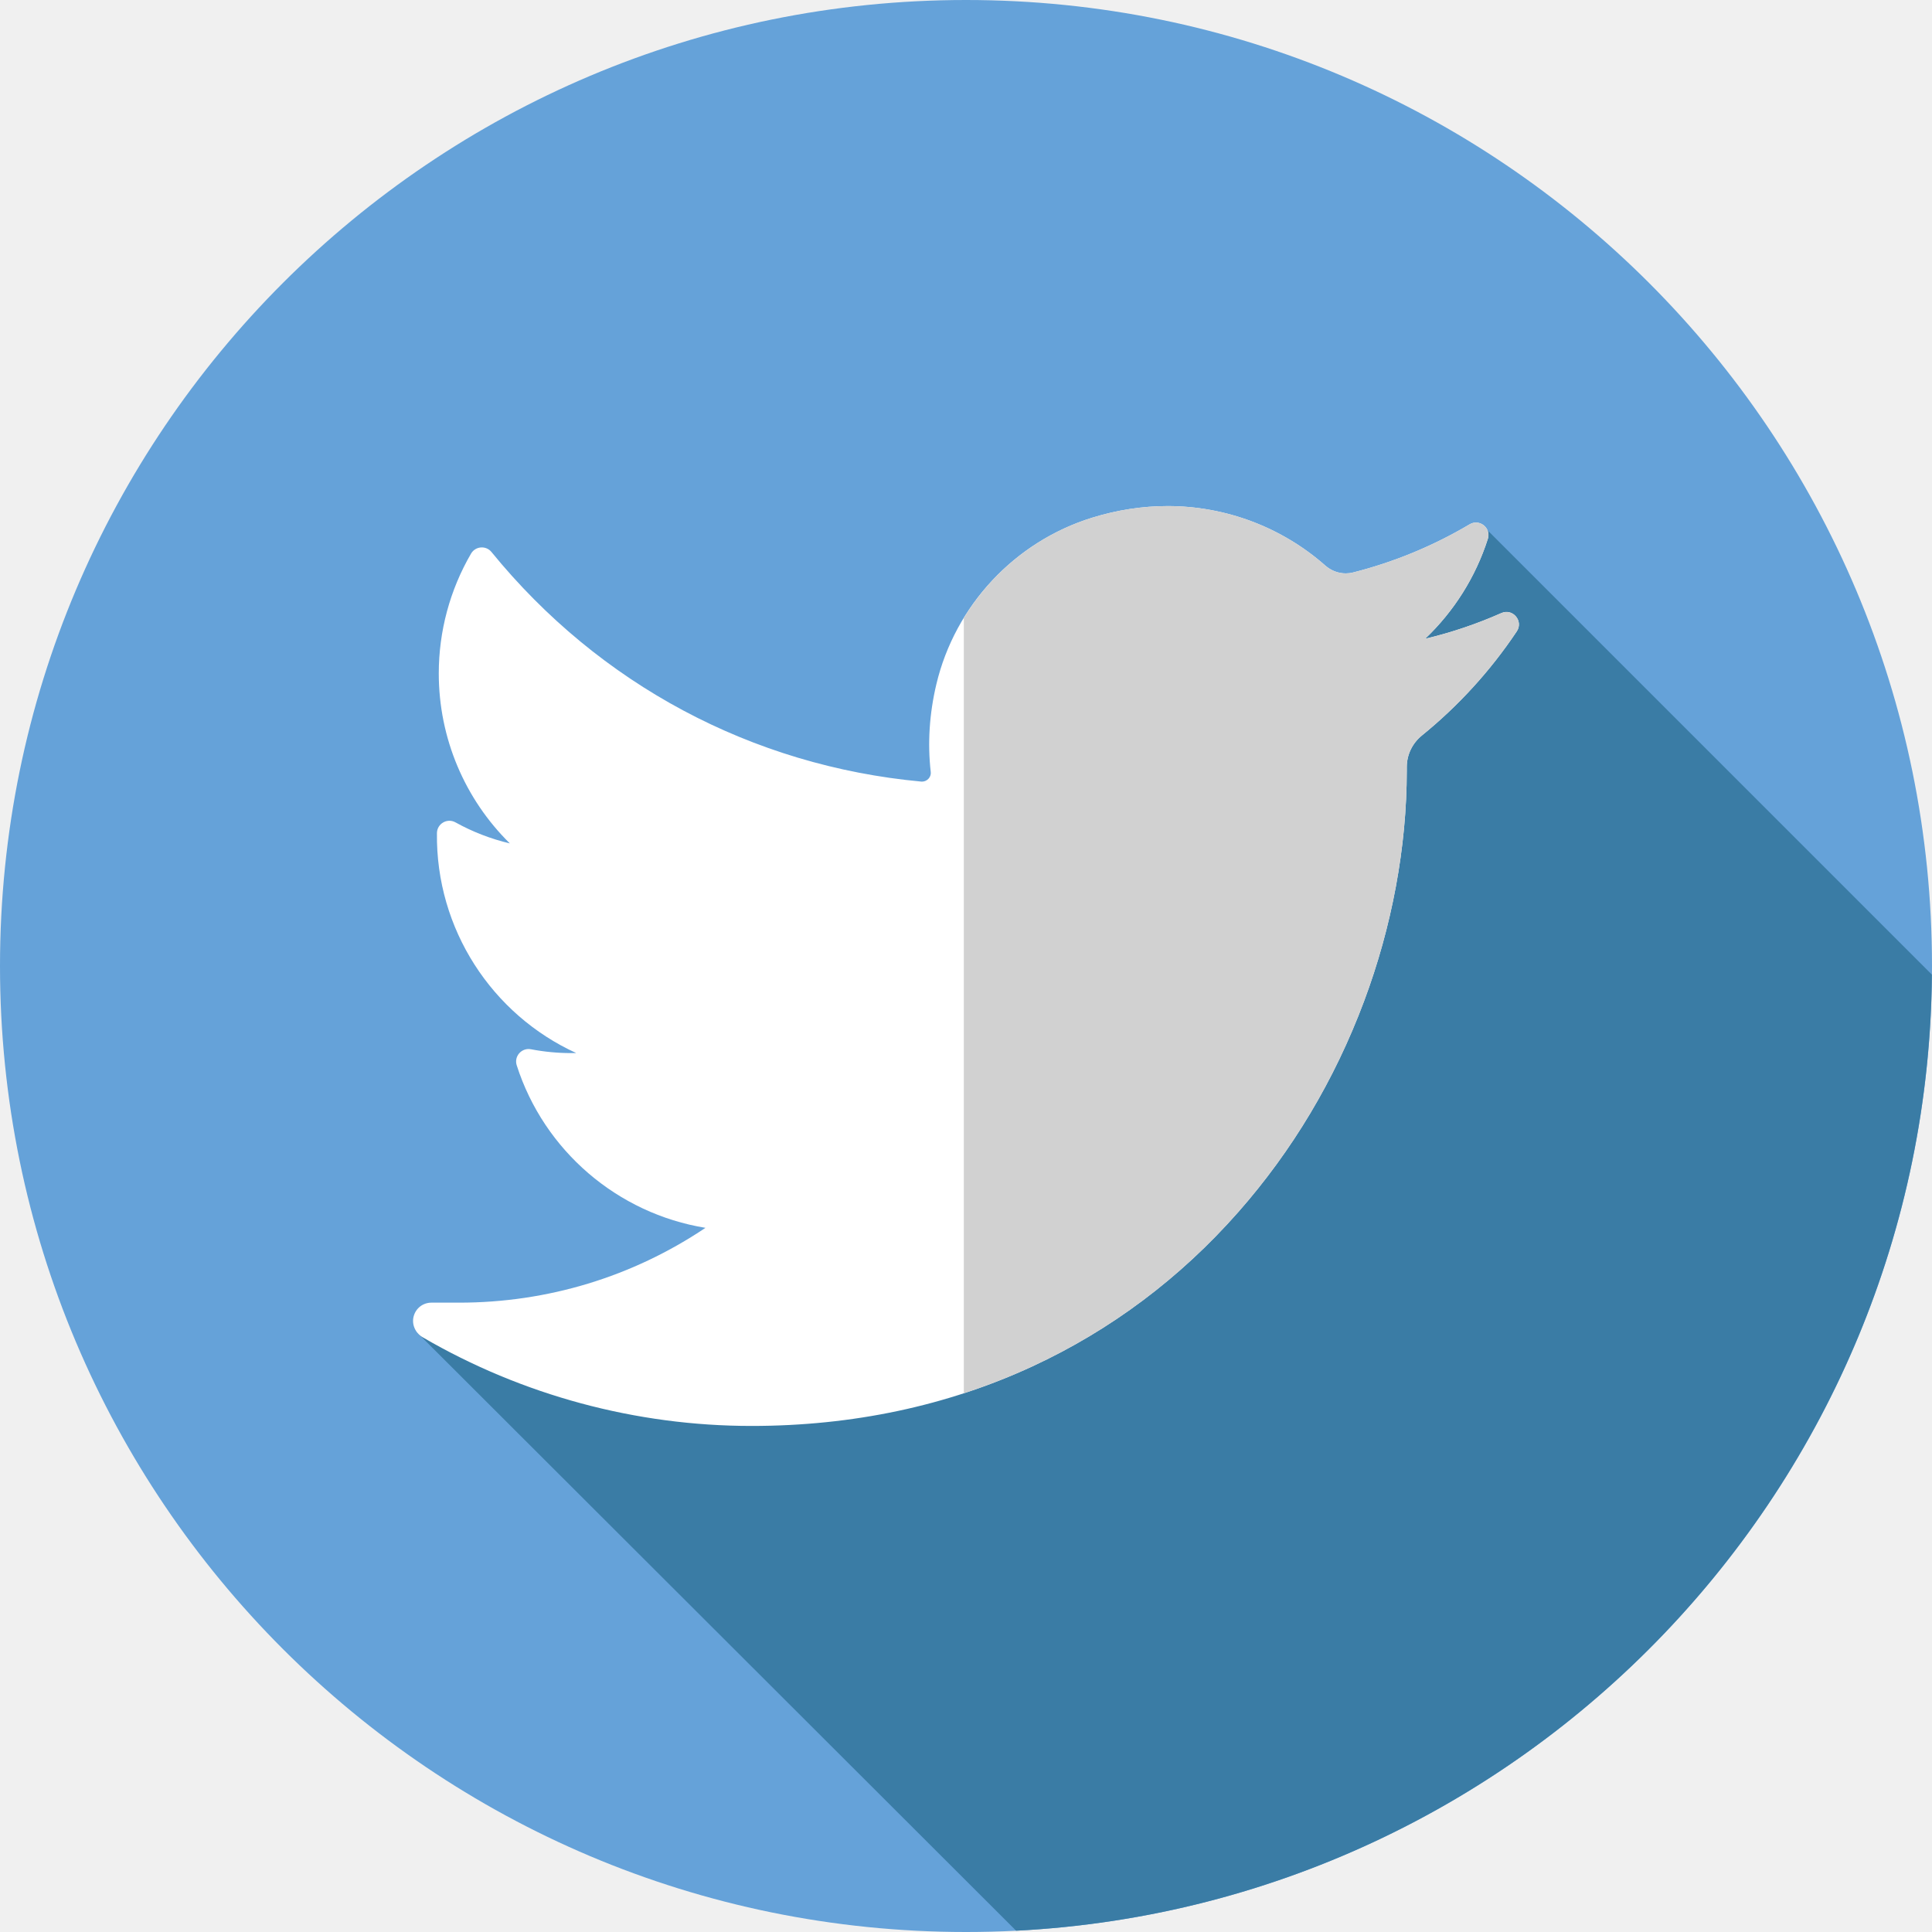
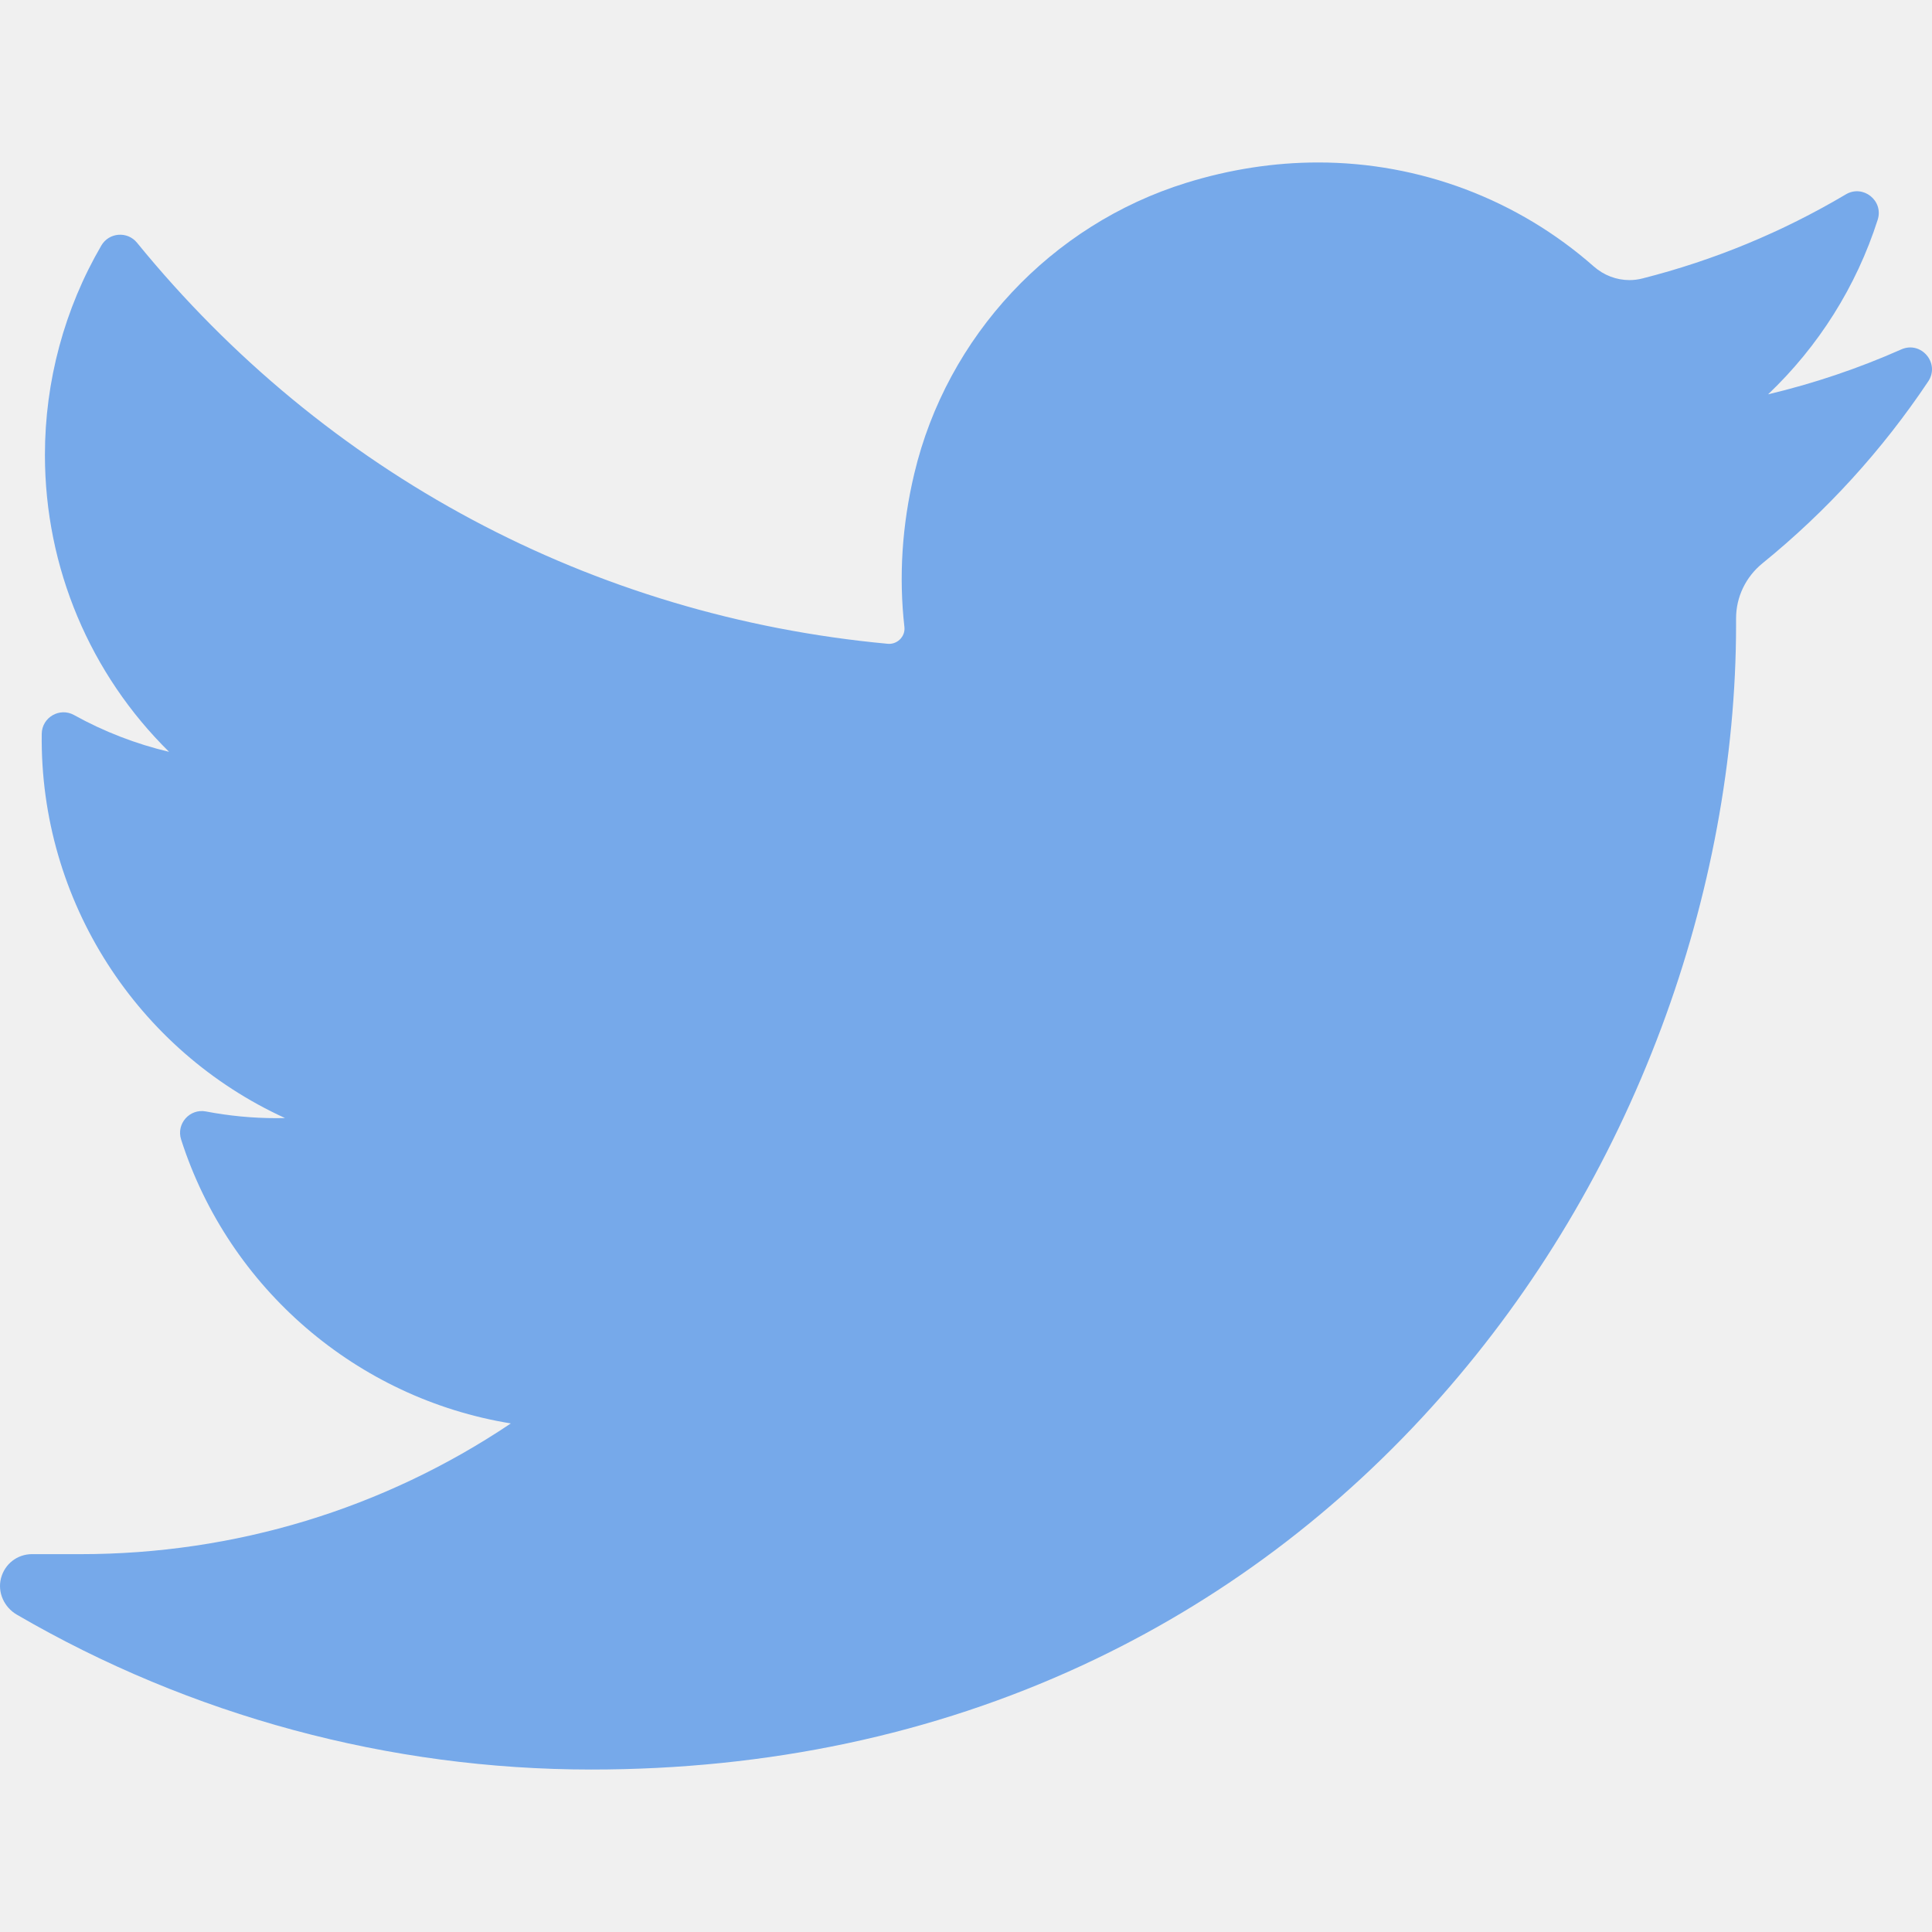
- <svg xmlns="http://www.w3.org/2000/svg" version="1.1" id="Layer_1" x="0px" y="0px" viewBox="0 0 512 512" style="enable-background:new 0 0 512 512;" xml:space="preserve">
-   <circle style="fill:#65A2D9;" cx="256" cy="256" r="256" />
-   <path style="fill:#3A7CA5;" d="M393.014,139.326c-26.703,23.169-53.253,43.475-74.954,71.852  c-53.381,64.372-118.613,155.7-207.386,142.086l158.61,158.396c134.456-6.873,241.497-117.493,242.686-253.376L393.014,139.326z" />
-   <path style="fill:#FFFFFF;" d="M397.872,162.471c-6.513,2.889-13.271,5.167-20.208,6.815c7.644-7.261,13.39-16.346,16.631-26.484  c0.926-2.893-2.219-5.398-4.832-3.848c-9.65,5.725-20.044,10.016-30.894,12.762c-0.628,0.16-1.276,0.24-1.929,0.24  c-1.979,0-3.896-0.733-5.411-2.065c-11.542-10.174-26.39-15.777-41.805-15.777c-6.672,0-13.405,1.04-20.016,3.091  c-20.487,6.353-36.295,23.254-41.257,44.103c-1.86,7.818-2.362,15.648-1.496,23.264c0.097,0.876-0.314,1.486-0.569,1.772  c-0.45,0.502-1.084,0.791-1.745,0.791c-0.072,0-0.15-0.003-0.224-0.01c-44.846-4.168-85.287-25.772-113.869-60.837  c-1.455-1.789-4.253-1.569-5.415,0.422c-5.596,9.606-8.554,20.589-8.554,31.766c0,17.127,6.884,33.27,18.837,45.039  c-5.027-1.193-9.893-3.07-14.414-5.582c-2.188-1.214-4.877,0.35-4.908,2.851c-0.31,25.445,14.588,48.087,36.905,58.282  c-0.45,0.01-0.9,0.014-1.35,0.014c-3.537,0-7.121-0.338-10.645-1.015c-2.463-0.467-4.532,1.867-3.768,4.253  c7.246,22.618,26.717,39.288,50.021,43.07c-19.339,12.983-41.863,19.83-65.302,19.83l-7.306-0.003c-2.255,0-4.16,1.469-4.73,3.65  c-0.565,2.145,0.474,4.413,2.396,5.53c26.412,15.372,56.541,23.495,87.138,23.495c26.784,0,51.838-5.313,74.466-15.798  c20.745-9.609,39.076-23.345,54.486-40.827c14.357-16.286,25.581-35.085,33.365-55.879c7.418-19.816,11.34-40.967,11.34-61.154  v-0.964c0-3.241,1.465-6.291,4.024-8.37c9.706-7.882,18.16-17.158,25.122-27.572C403.796,164.578,400.896,161.13,397.872,162.471  L397.872,162.471z" />
-   <path style="fill:#D1D1D1;" d="M397.872,162.471c-6.515,2.889-13.271,5.167-20.208,6.815c7.644-7.261,13.39-16.346,16.632-26.484  c0.926-2.893-2.219-5.398-4.832-3.848c-9.65,5.725-20.044,10.016-30.894,12.762c-0.628,0.16-1.276,0.24-1.929,0.24  c-1.979,0-3.896-0.733-5.411-2.065c-11.542-10.174-26.39-15.777-41.805-15.777c-6.671,0-13.405,1.04-20.016,3.091  c-14.322,4.441-26.343,14.048-33.985,26.546v205.477c6.222-2.029,12.293-4.403,18.198-7.139  c20.745-9.609,39.076-23.345,54.486-40.827c14.357-16.287,25.581-35.085,33.365-55.879c7.418-19.816,11.34-40.967,11.34-61.154  v-0.964c0-3.241,1.465-6.291,4.024-8.37c9.706-7.882,18.16-17.158,25.122-27.572C403.796,164.578,400.896,161.13,397.872,162.471z" />
+ <svg xmlns="http://www.w3.org/2000/svg" version="1.1" id="Layer_1" x="0px" y="0px" viewBox="0 0 410.155 410.155" style="enable-background:new 0 0 410.155 410.155;" xml:space="preserve">
+   <path style="fill:#76A9EA;" d="M403.632,74.18c-9.113,4.041-18.573,7.229-28.28,9.537c10.696-10.164,18.738-22.877,23.275-37.067  l0,0c1.295-4.051-3.105-7.554-6.763-5.385l0,0c-13.504,8.01-28.05,14.019-43.235,17.862c-0.881,0.223-1.79,0.336-2.702,0.336  c-2.766,0-5.455-1.027-7.57-2.891c-16.156-14.239-36.935-22.081-58.508-22.081c-9.335,0-18.76,1.455-28.014,4.325  c-28.672,8.893-50.795,32.544-57.736,61.724c-2.604,10.945-3.309,21.9-2.097,32.56c0.139,1.225-0.44,2.08-0.797,2.481  c-0.627,0.703-1.516,1.106-2.439,1.106c-0.103,0-0.209-0.005-0.314-0.015c-62.762-5.831-119.358-36.068-159.363-85.14l0,0  c-2.04-2.503-5.952-2.196-7.578,0.593l0,0C13.677,65.565,9.537,80.937,9.537,96.579c0,23.972,9.631,46.563,26.36,63.032  c-7.035-1.668-13.844-4.295-20.169-7.808l0,0c-3.06-1.7-6.825,0.485-6.868,3.985l0,0c-0.438,35.612,20.412,67.3,51.646,81.569  c-0.629,0.015-1.258,0.022-1.888,0.022c-4.951,0-9.964-0.478-14.898-1.421l0,0c-3.446-0.658-6.341,2.611-5.271,5.952l0,0  c10.138,31.651,37.39,54.981,70.002,60.278c-27.066,18.169-58.585,27.753-91.39,27.753l-10.227-0.006  c-3.151,0-5.816,2.054-6.619,5.106c-0.791,3.006,0.666,6.177,3.353,7.74c36.966,21.513,79.131,32.883,121.955,32.883  c37.485,0,72.549-7.439,104.219-22.109c29.033-13.449,54.689-32.674,76.255-57.141c20.09-22.792,35.8-49.103,46.692-78.201  c10.383-27.737,15.871-57.333,15.871-85.589v-1.346c-0.001-4.537,2.051-8.806,5.631-11.712c13.585-11.03,25.415-24.014,35.16-38.591  l0,0C411.924,77.126,407.866,72.302,403.632,74.18L403.632,74.18z" />
  <g>
</g>
  <g>
</g>
  <g>
</g>
  <g>
</g>
  <g>
</g>
  <g>
</g>
  <g>
</g>
  <g>
</g>
  <g>
</g>
  <g>
</g>
  <g>
</g>
  <g>
</g>
  <g>
</g>
  <g>
</g>
  <g>
</g>
</svg>
